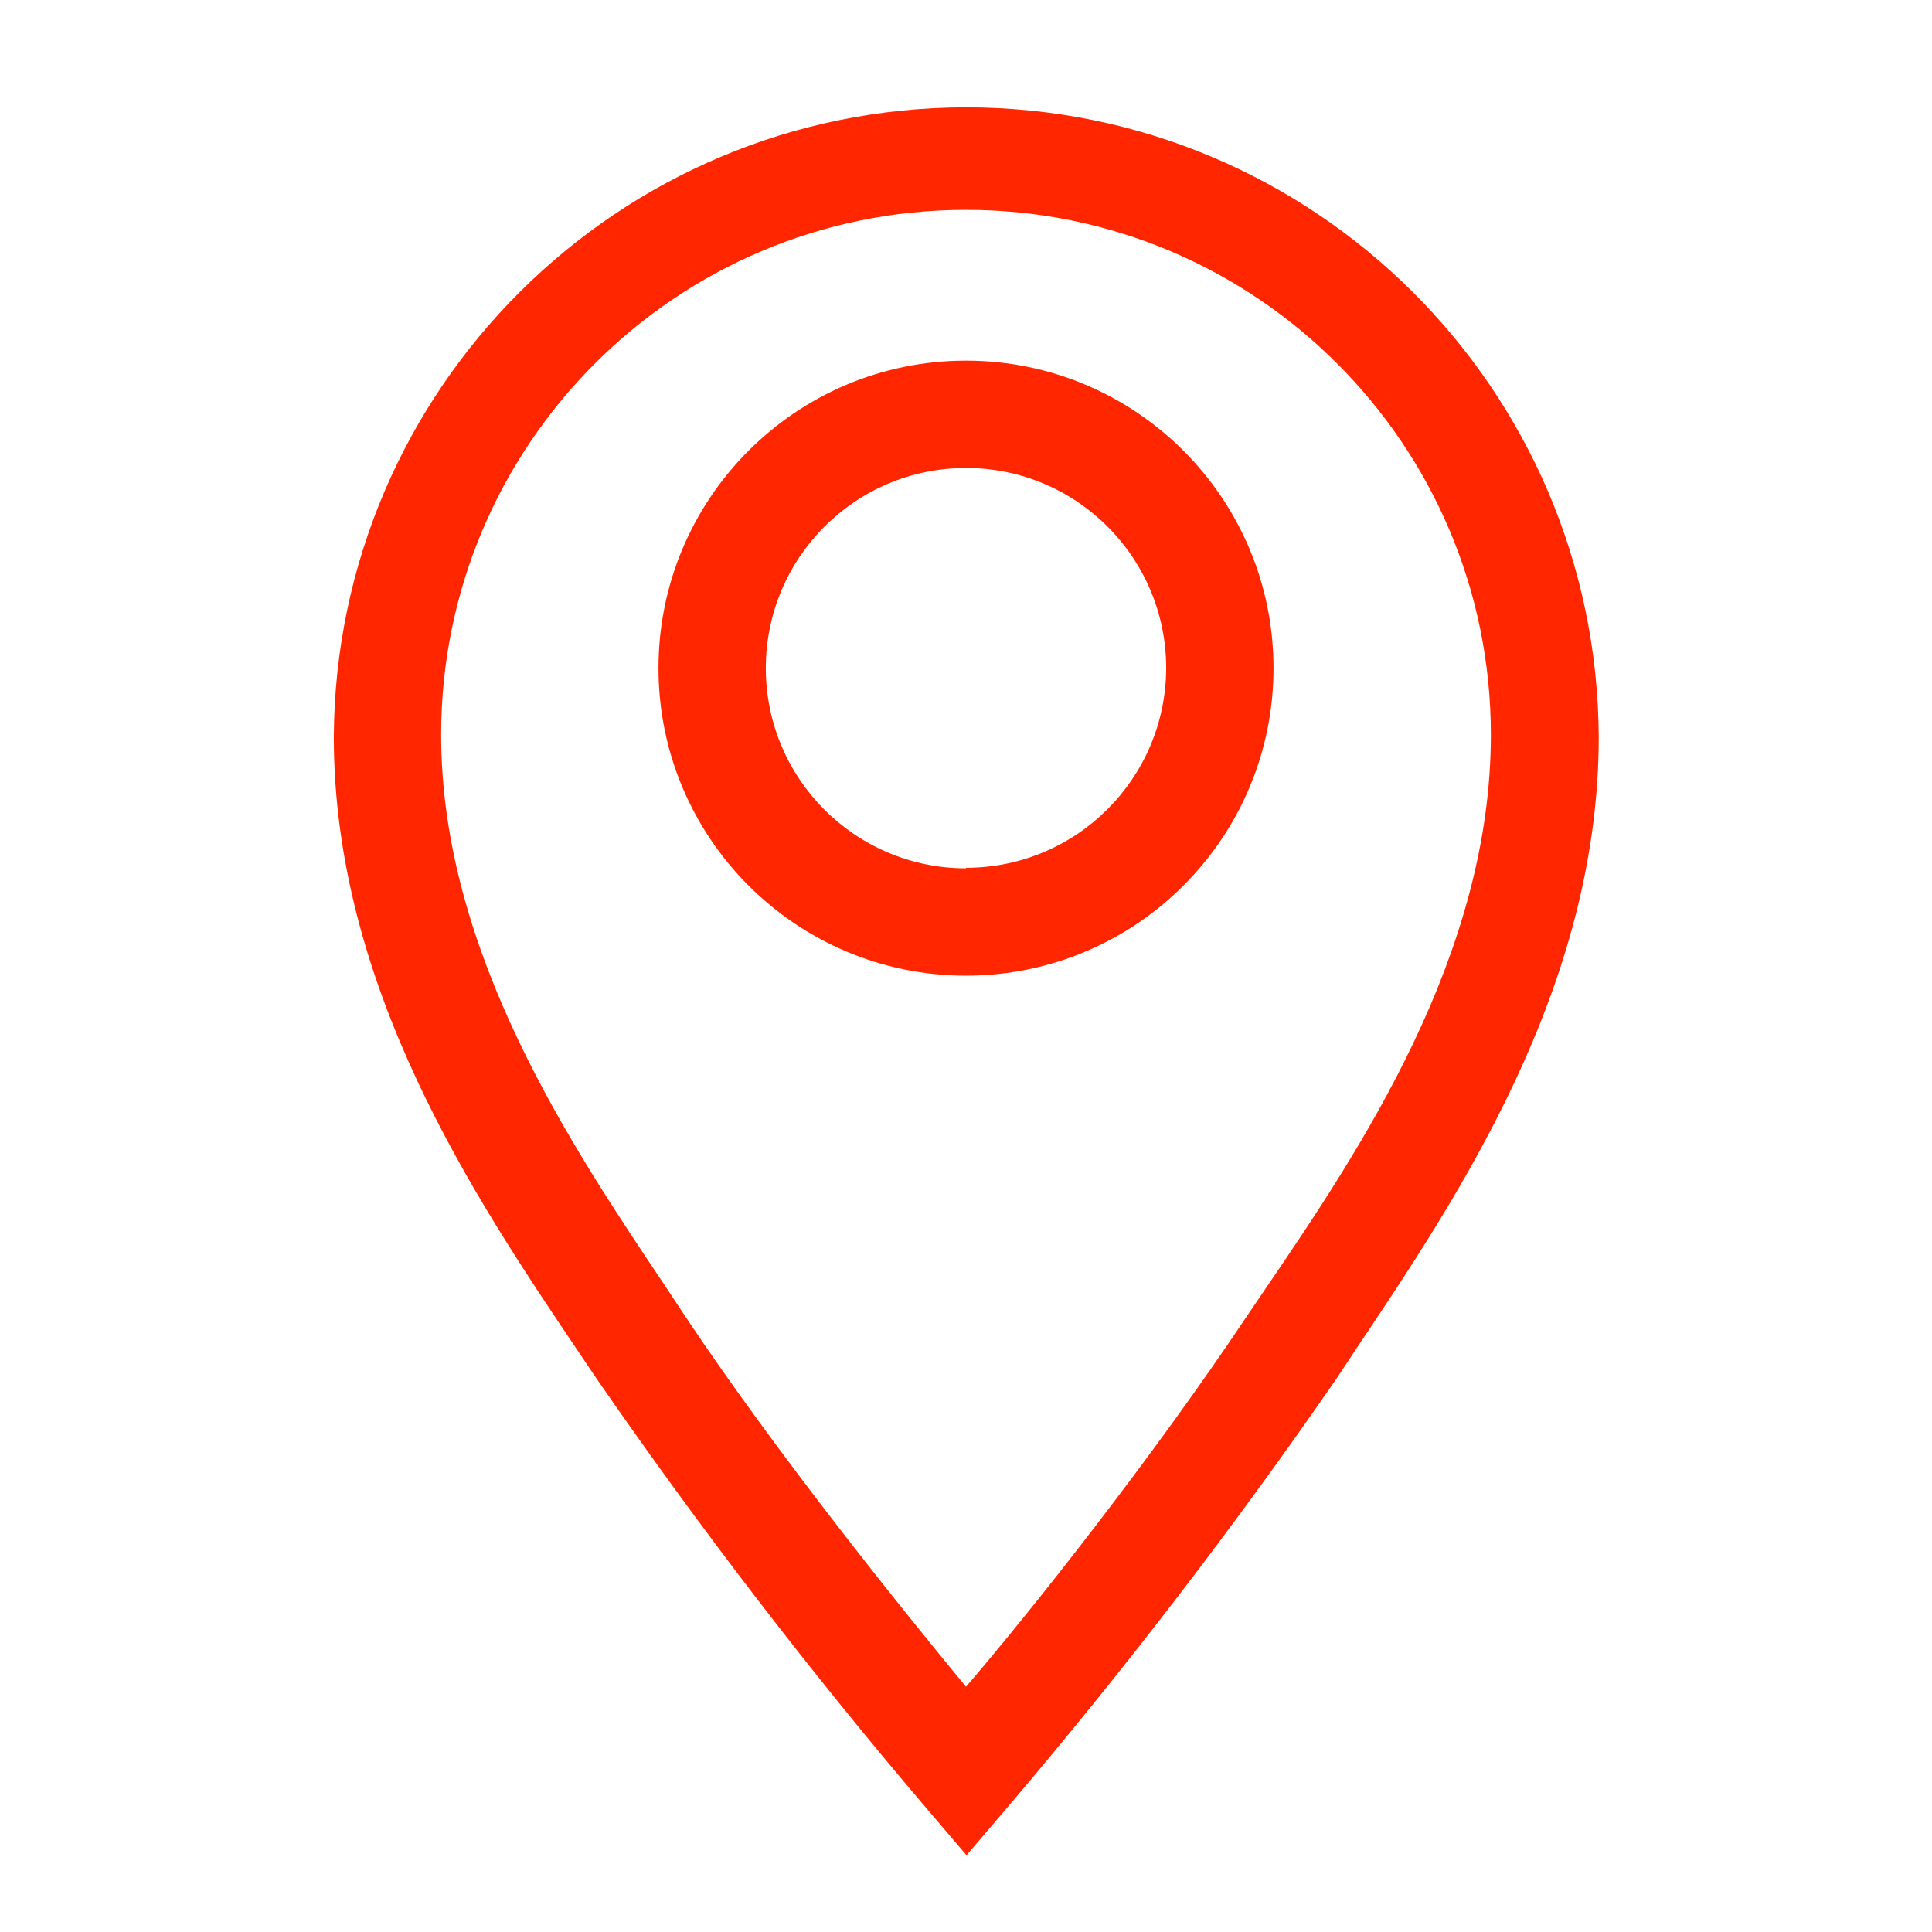
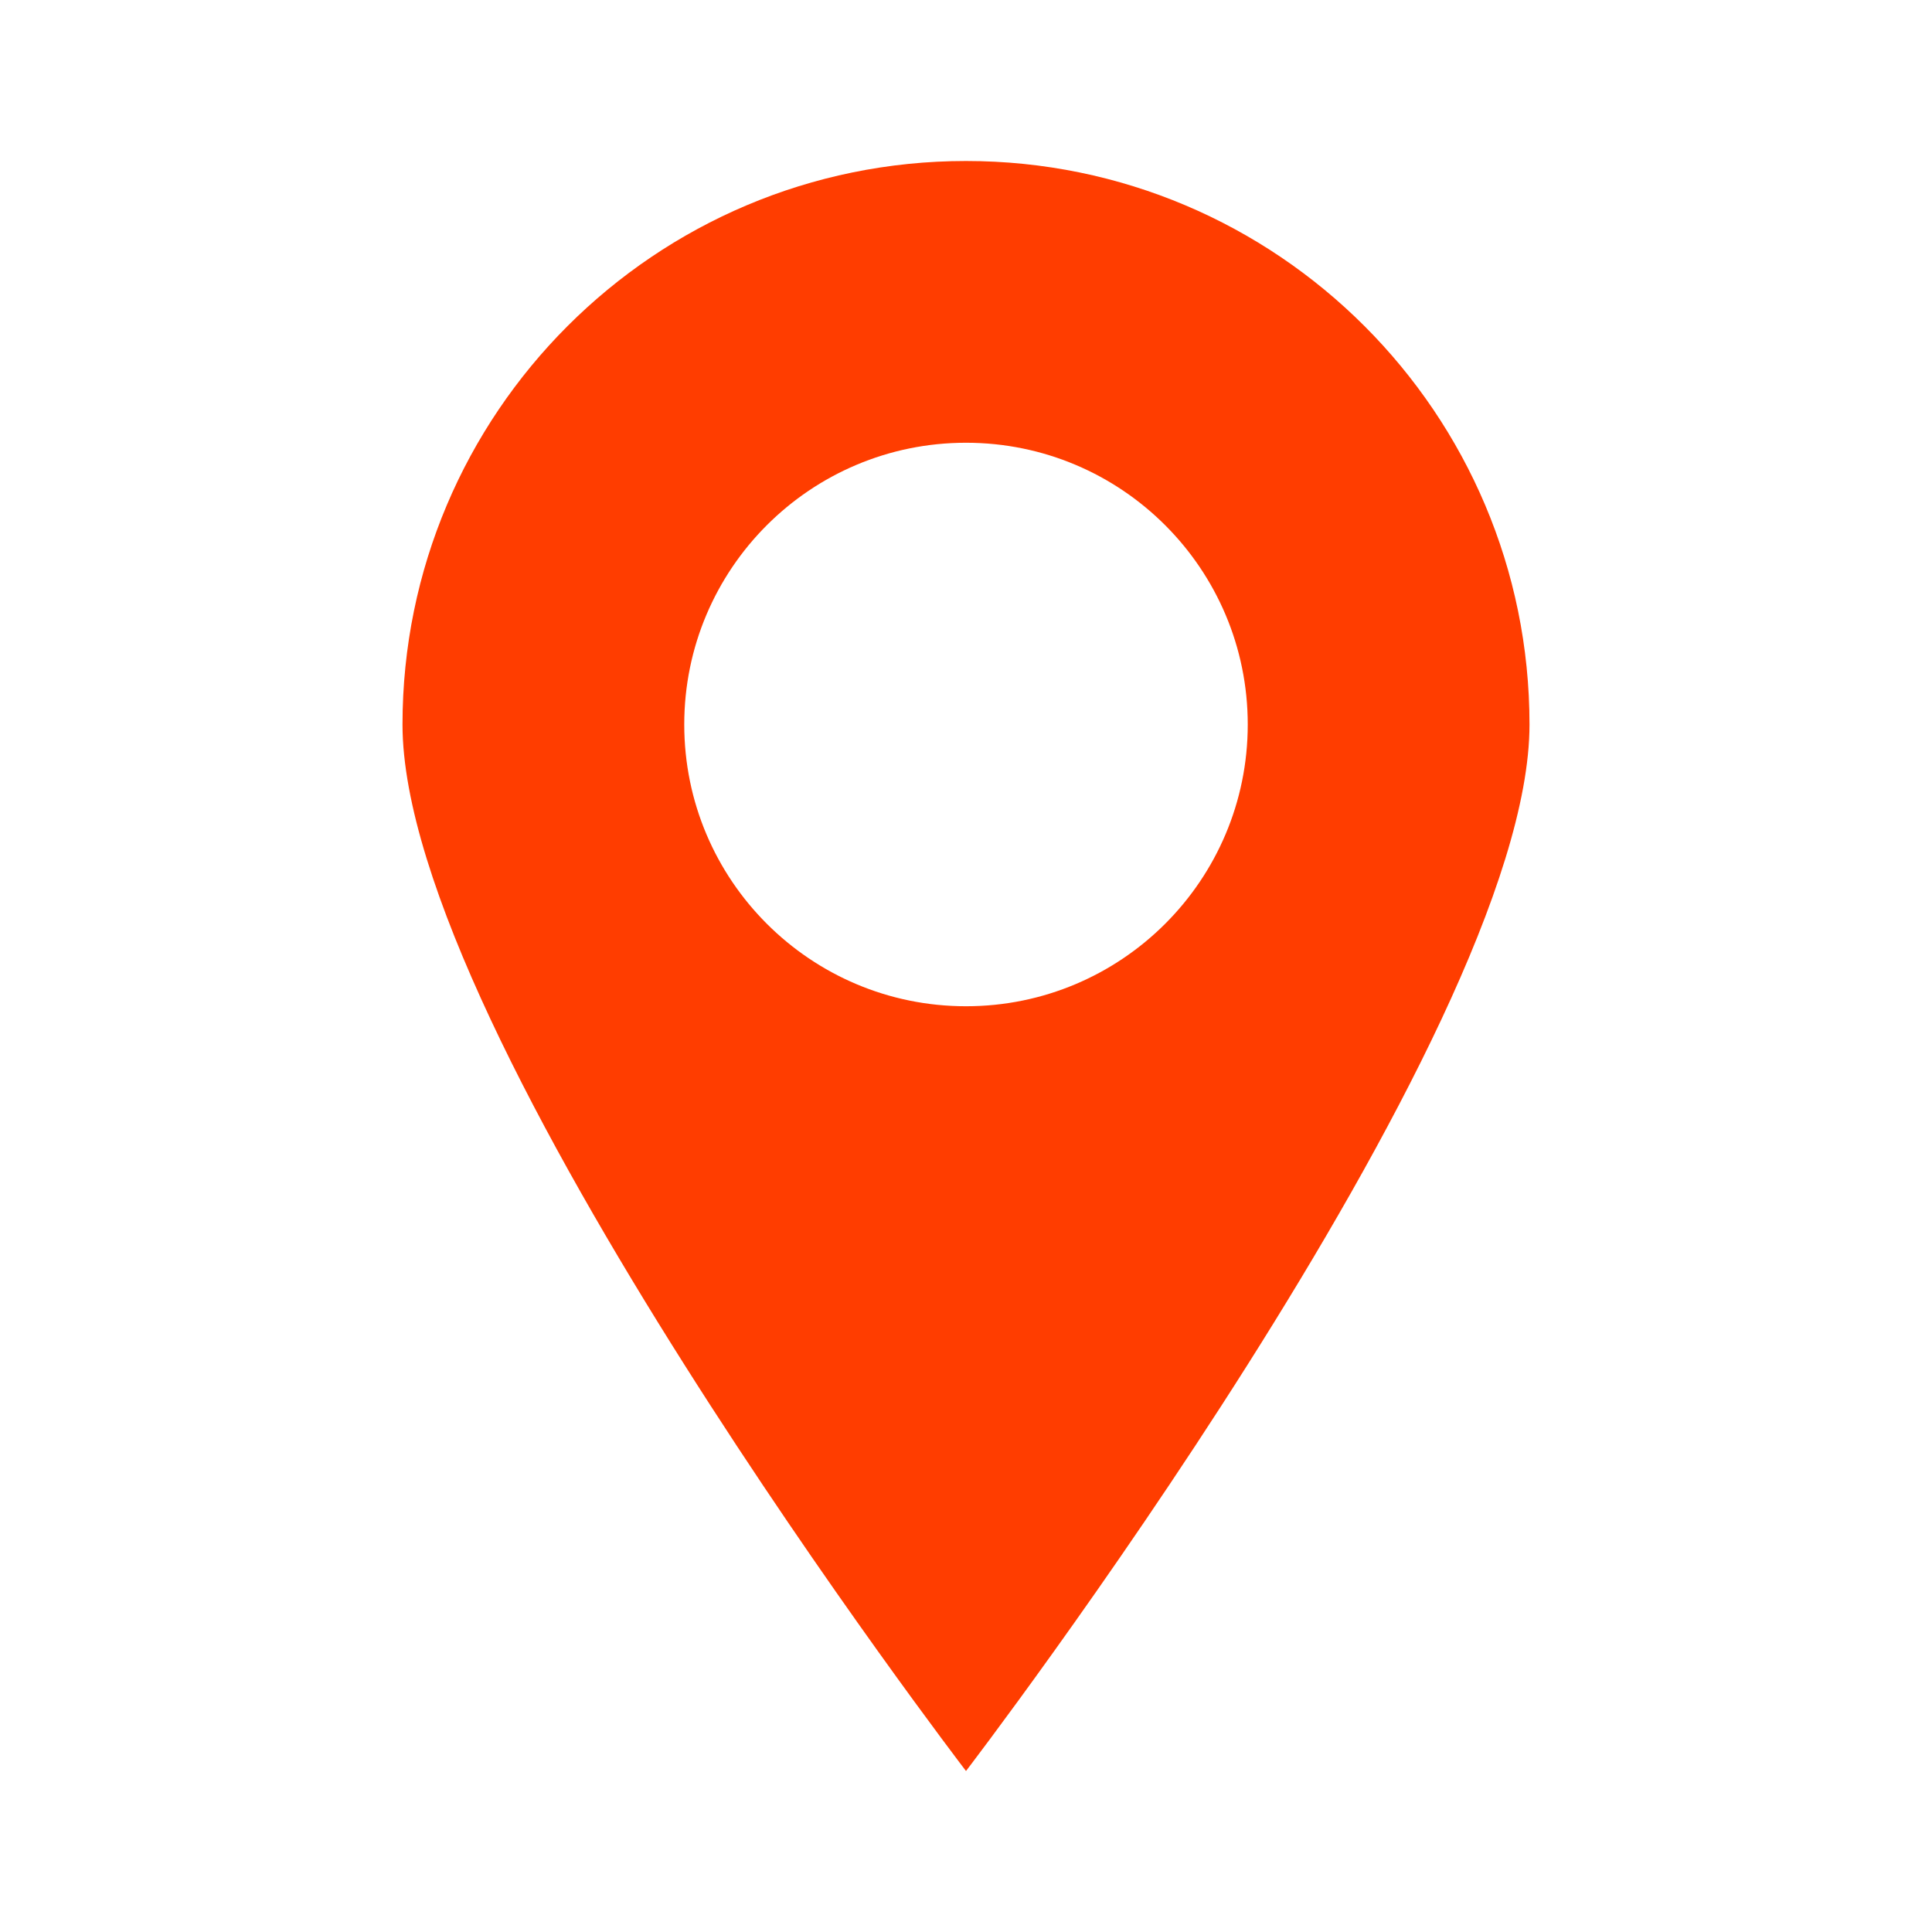
- <svg xmlns="http://www.w3.org/2000/svg" fill="#ff2600" viewBox="0 0 36 36" version="1.1" preserveAspectRatio="xMidYMid meet">
-   <g id="SVGRepo_bgCarrier" stroke-width="0" />
-   <g id="SVGRepo_tracerCarrier" stroke-linecap="round" stroke-linejoin="round" />
+ <svg xmlns="http://www.w3.org/2000/svg" viewBox="0 0 1024 1024" class="icon" version="1.1" fill="#000000">
  <g id="SVGRepo_iconCarrier">
-     <path class="clr-i-outline clr-i-outline-path-1" d="M18,6.72a5.73,5.73,0,1,0,5.73,5.73A5.73,5.73,0,0,0,18,6.72Zm0,9.46a3.73,3.73,0,1,1,3.73-3.73A3.73,3.73,0,0,1,18,16.17Z" />
-     <path class="clr-i-outline clr-i-outline-path-2" d="M18,2A11.79,11.79,0,0,0,6.22,13.73c0,4.67,2.62,8.58,4.54,11.43l.35.52a99.61,99.61,0,0,0,6.14,8l.76.89.76-.89a99.82,99.82,0,0,0,6.14-8l.35-.53c1.91-2.85,4.53-6.75,4.53-11.42A11.79,11.79,0,0,0,18,2ZM23.59,24l-.36.53c-1.72,2.58-4,5.47-5.23,6.9-1.18-1.43-3.51-4.32-5.23-6.9L12.42,24c-1.77-2.64-4.2-6.25-4.2-10.31a9.78,9.78,0,1,1,19.56,0C27.78,17.79,25.36,21.4,23.59,24Z" />
-     <rect x="0" y="0" width="36" height="36" fill-opacity="0" />
+     <path d="M512 85.333c-164.949 0-298.667 133.739-298.667 298.667 0 164.949 298.667 554.667 298.667 554.667s298.667-389.717 298.667-554.667c0-164.928-133.717-298.667-298.667-298.667z m0 448a149.333 149.333 0 1 1 0-298.667 149.333 149.333 0 0 1 0 298.667z" fill="#FF3D00">
+ 
+ 		</path>
  </g>
</svg>
